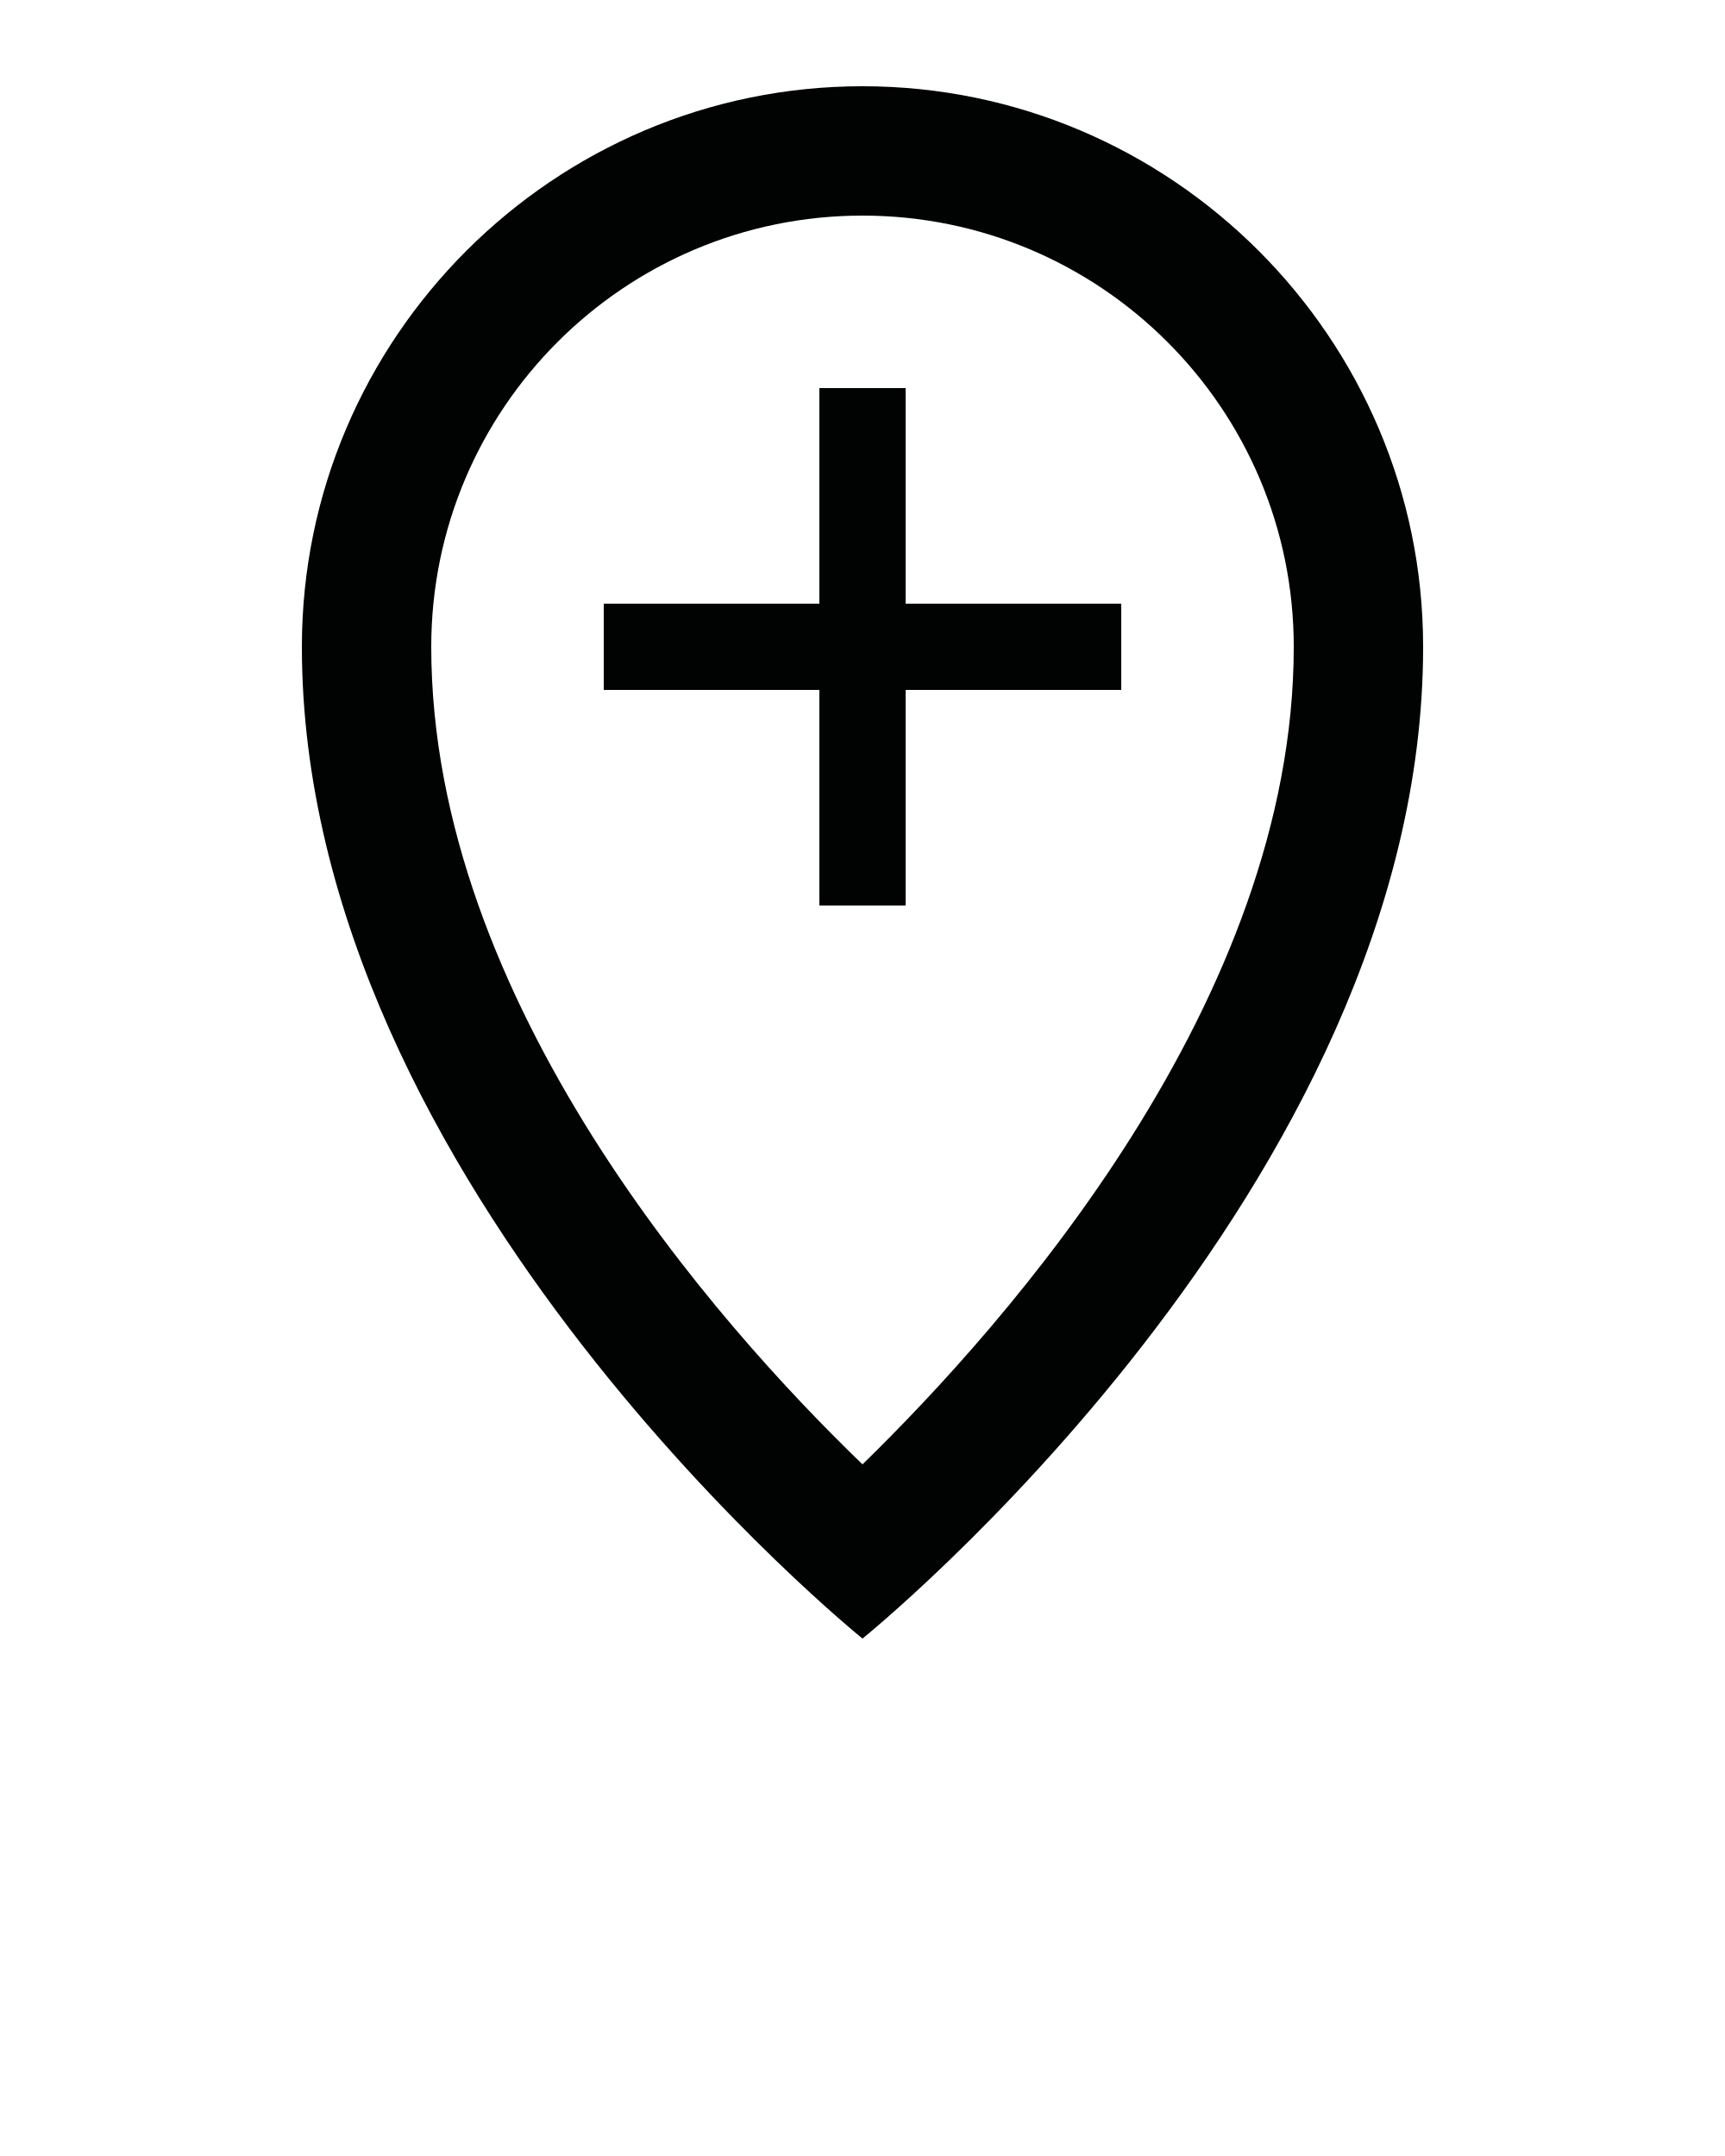
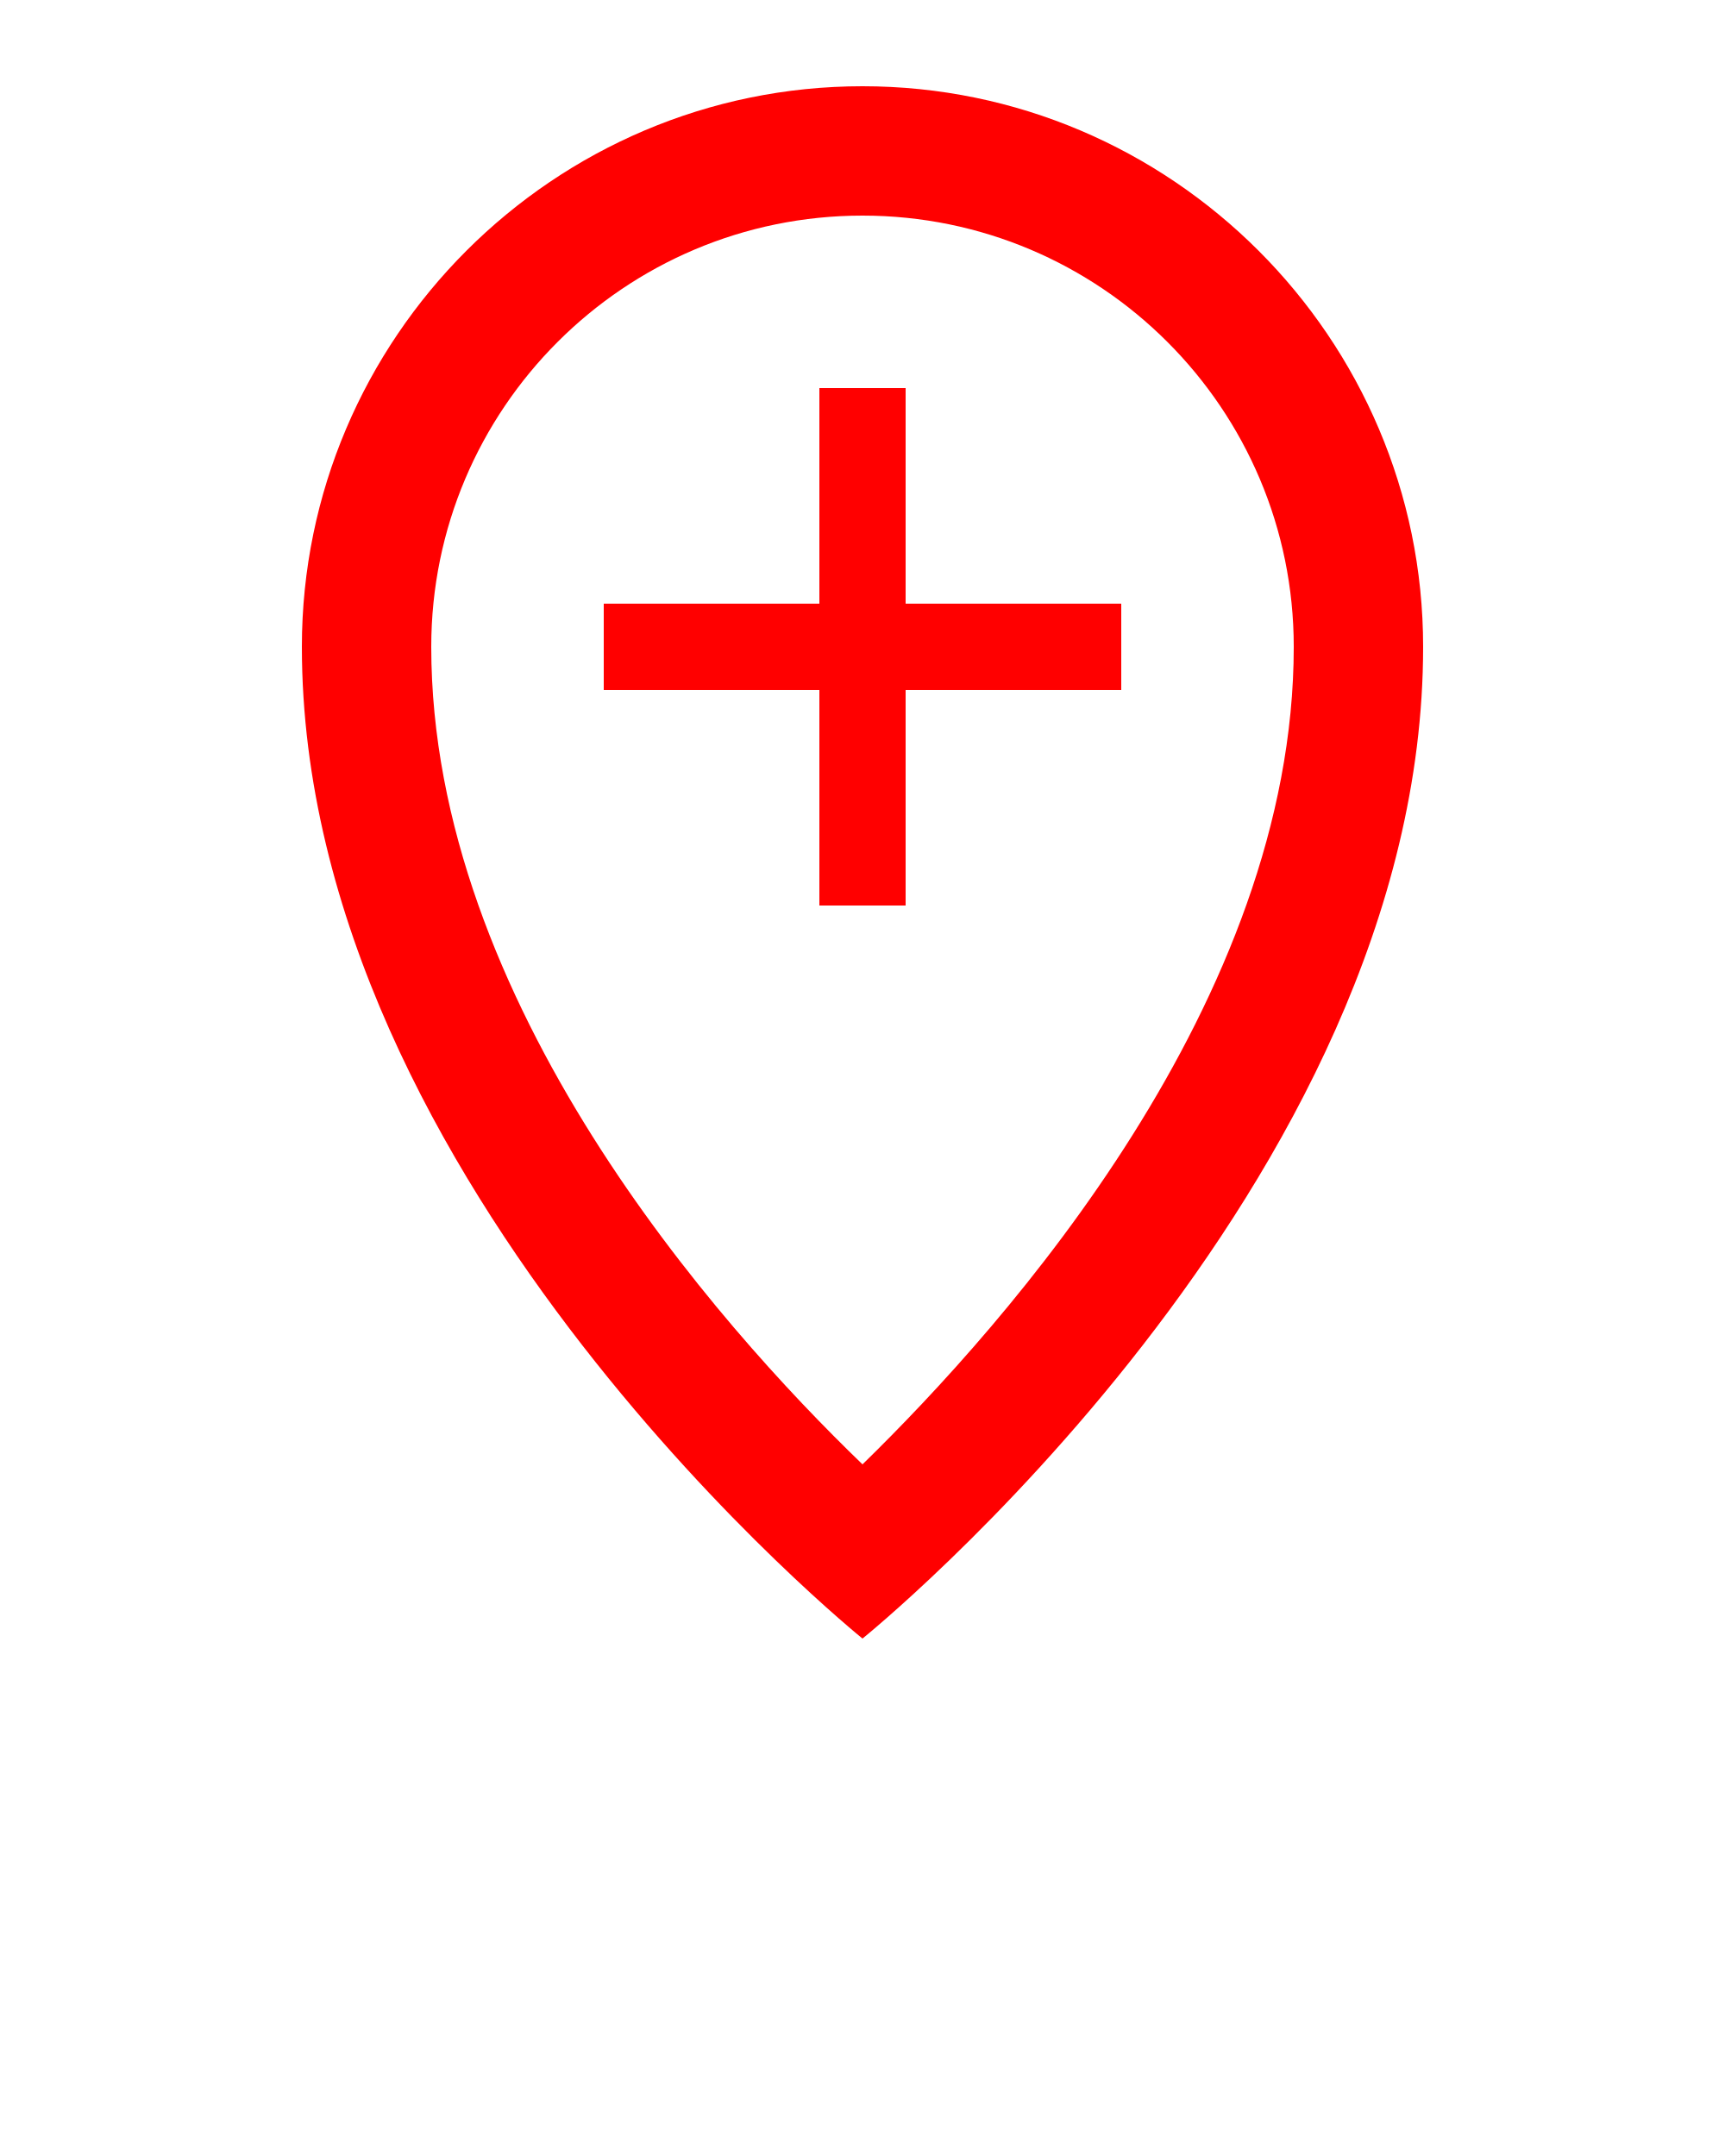
<svg xmlns="http://www.w3.org/2000/svg" version="1.1" x="0px" y="0px" viewBox="0 0 100 125" style="enable-background:new 0 0 100 100;" xml:space="preserve">
  <style type="text/css">
- 	.st0{fill:#010202;}
+ 	.st0{fill:#ff0000;}
</style>
  <g>
    <path class="st0" d="M50,5C32.1,5,17.5,19.6,17.5,37.5C17.5,68.8,50,95,50,95s32.5-26.2,32.5-57.5C82.5,19.6,67.9,5,50,5z M50,84.9   c-8.4-8.1-25-26.8-25-47.4c0-13.8,11.2-25,25-25s25,11.2,25,25C75,58,58.4,76.7,50,84.9z" />
    <polygon class="st0" points="52.5,22.5 47.5,22.5 47.5,35 35,35 35,40 47.5,40 47.5,52.5 52.5,52.5 52.5,40 65,40 65,35 52.5,35     " />
  </g>
</svg>
